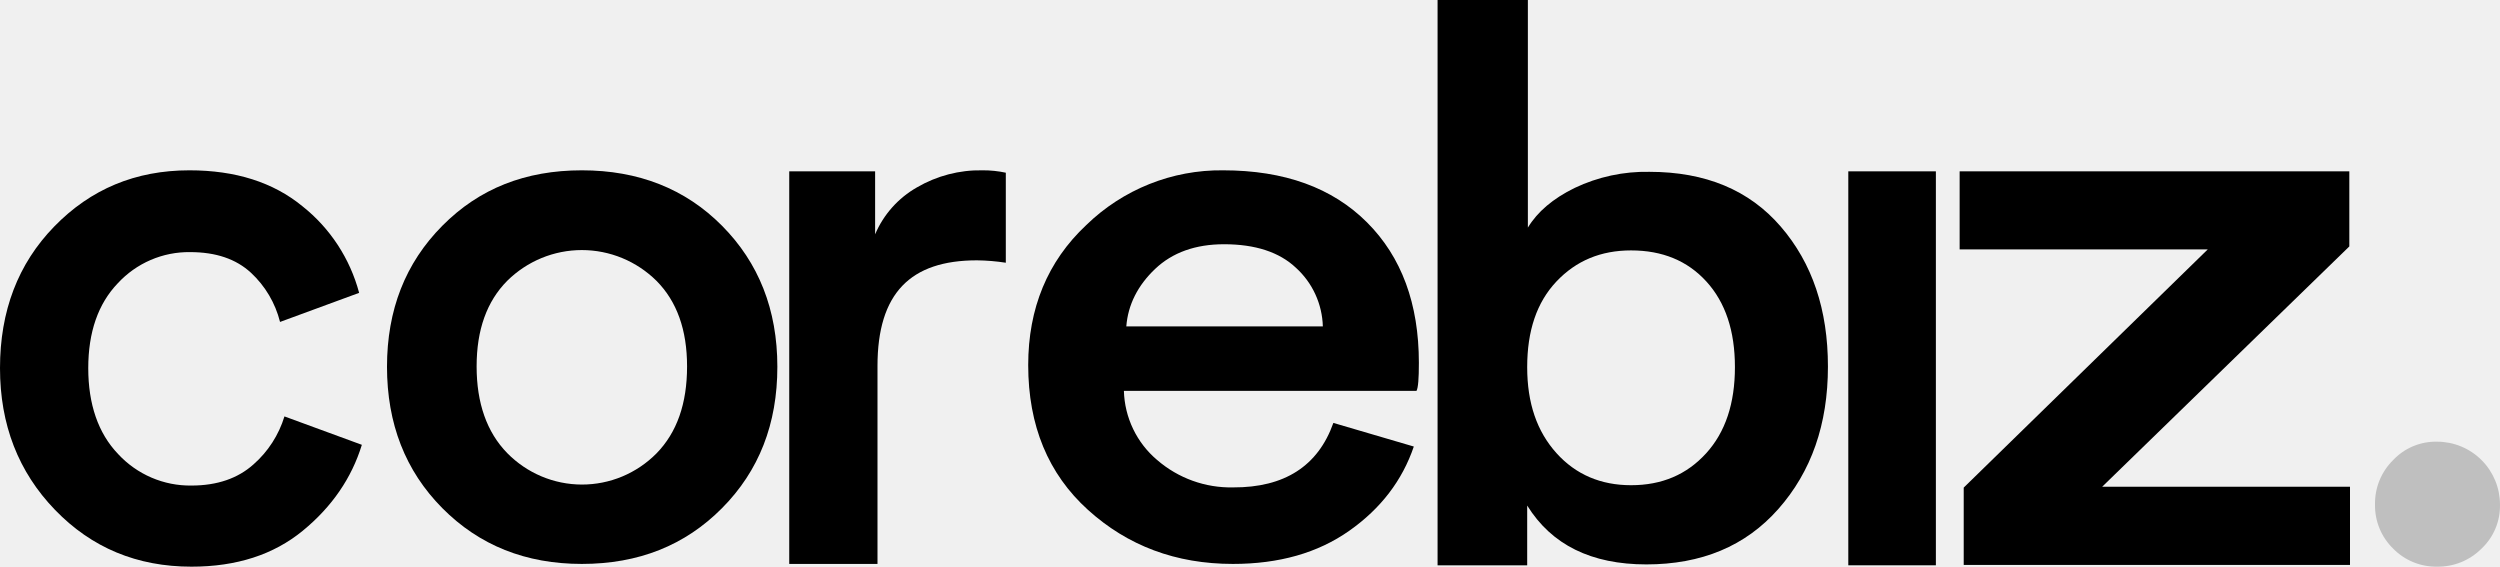
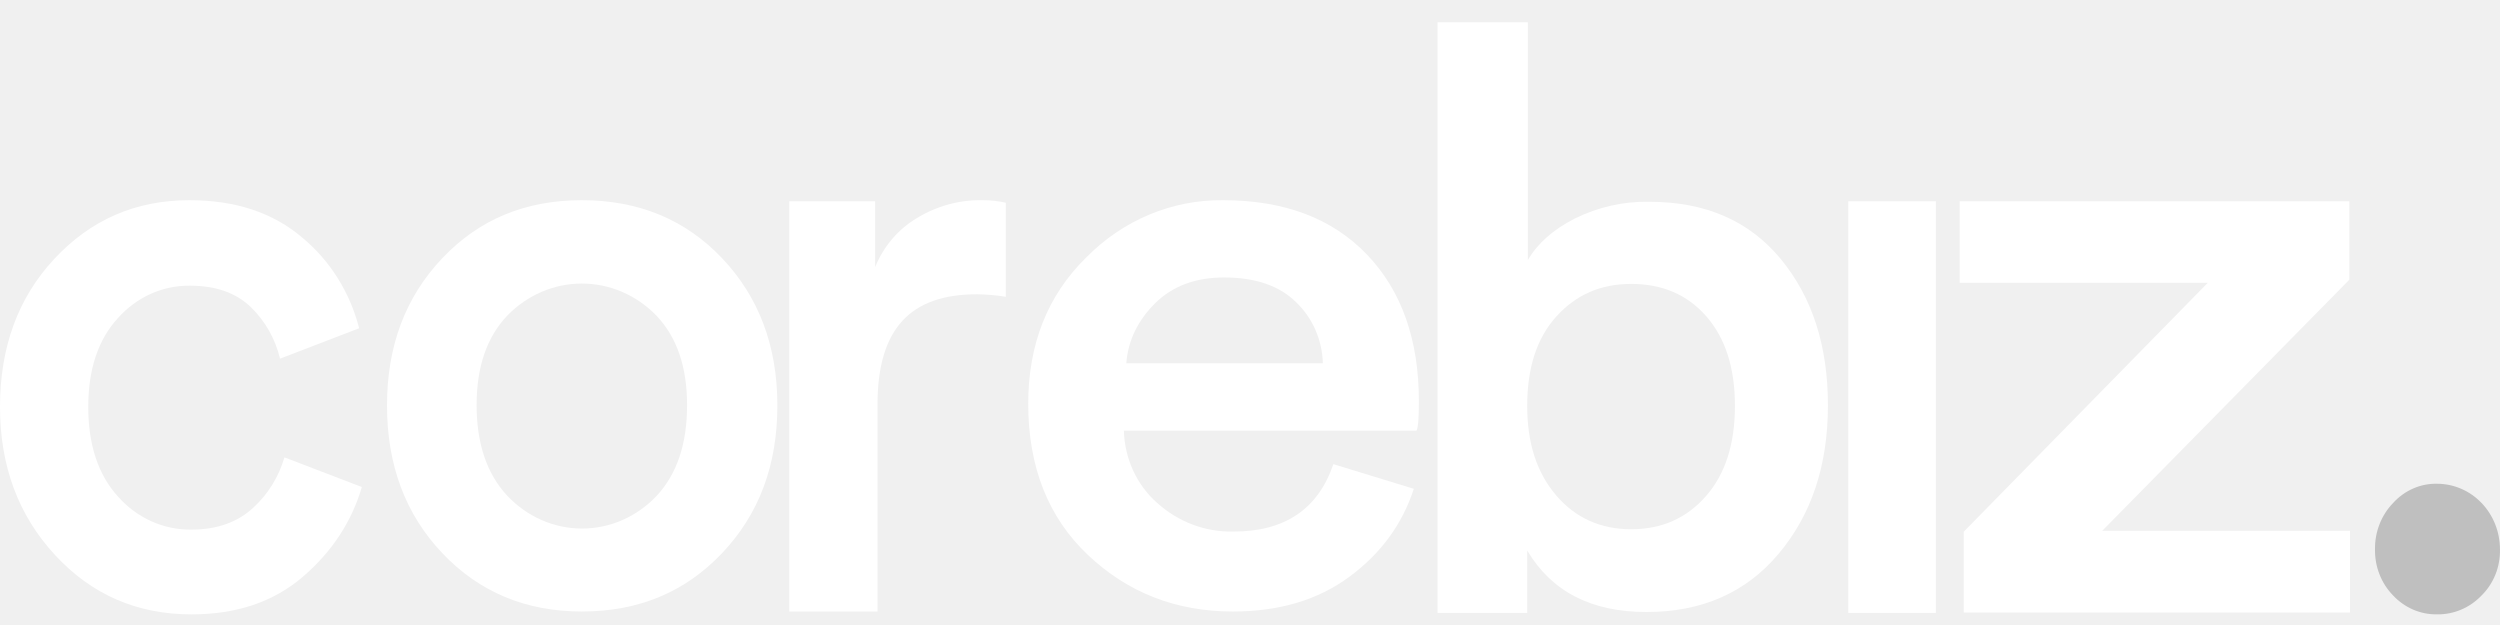
- <svg xmlns="http://www.w3.org/2000/svg" width="300" height="68" viewBox="0 0 300 68" fill="none">
-   <path d="M232.305 67.836H221.796V20.561H232.305V67.836Z" fill="black" />
-   <path d="M22.811 30.254C21.186 30.232 19.574 30.553 18.08 31.197C16.586 31.84 15.242 32.792 14.134 33.992C11.772 36.456 10.591 39.865 10.591 44.178C10.591 48.49 11.772 51.982 14.175 54.487C15.299 55.701 16.663 56.664 18.178 57.314C19.693 57.965 21.327 58.289 22.974 58.266C26.069 58.266 28.554 57.403 30.428 55.719C32.17 54.188 33.453 52.196 34.134 49.969L43.422 53.378C42.2 57.362 39.837 60.812 36.334 63.687C32.831 66.562 28.391 68 22.974 68C16.456 68 10.998 65.741 6.599 61.182C2.2 56.623 0 50.955 0 44.178C0 37.319 2.159 31.651 6.517 27.174C10.876 22.697 16.253 20.438 22.729 20.438C28.269 20.438 32.79 21.875 36.293 24.75C39.614 27.382 42.001 31.028 43.096 35.142L33.605 38.633C33.035 36.359 31.817 34.303 30.102 32.718C28.314 31.076 25.91 30.254 22.811 30.254Z" fill="black" />
-   <path d="M60.859 54.364C62.031 55.559 63.425 56.508 64.961 57.157C66.498 57.806 68.146 58.143 69.812 58.147C71.478 58.15 73.129 57.822 74.668 57.18C76.207 56.537 77.606 55.594 78.782 54.405C81.226 51.9 82.448 48.449 82.448 43.972C82.448 39.578 81.226 36.169 78.782 33.704C76.391 31.335 73.173 30.008 69.821 30.008C66.469 30.008 63.251 31.335 60.859 33.704C58.416 36.169 57.194 39.578 57.194 43.972C57.194 48.367 58.416 51.858 60.859 54.364ZM69.821 20.438C76.623 20.438 82.244 22.656 86.644 27.092C91.043 31.527 93.283 37.154 93.283 44.014C93.283 50.873 91.084 56.5 86.644 60.977C82.204 65.454 76.623 67.671 69.821 67.671C63.1 67.671 57.519 65.454 53.079 60.977C48.639 56.5 46.44 50.832 46.44 44.014C46.44 37.196 48.639 31.569 53.079 27.092C57.519 22.615 63.059 20.438 69.821 20.438Z" fill="black" />
-   <path d="M120.697 20.725V31.527C119.551 31.35 118.394 31.254 117.234 31.24C109.251 31.24 105.299 35.183 105.299 43.931V67.671H94.709V20.561H105.014V28.118C106.027 25.74 107.788 23.763 110.024 22.491C112.41 21.096 115.129 20.386 117.886 20.438C118.83 20.43 119.773 20.526 120.697 20.725Z" fill="black" />
-   <path d="M135.157 39.167H158.741C158.704 37.838 158.399 36.53 157.846 35.323C157.293 34.115 156.503 33.034 155.523 32.144C153.527 30.254 150.635 29.309 146.888 29.309C143.466 29.309 140.697 30.295 138.619 32.267C136.542 34.238 135.36 36.555 135.157 39.167ZM160.004 50.749L169.658 53.584C168.273 57.65 165.707 61.018 161.919 63.687C158.13 66.357 153.487 67.671 147.947 67.671C141.104 67.671 135.32 65.495 130.554 61.182C125.788 56.869 123.385 51.078 123.385 43.808C123.385 36.99 125.707 31.363 130.35 27.009C134.752 22.728 140.65 20.367 146.766 20.438C154.138 20.438 159.882 22.532 164.037 26.681C168.191 30.829 170.265 36.456 170.265 43.537C170.265 45.426 170.183 46.535 169.98 46.905H134.868C134.912 48.494 135.29 50.056 135.979 51.486C136.667 52.917 137.649 54.183 138.859 55.202C141.396 57.392 144.645 58.562 147.984 58.488C154.138 58.512 158.171 55.925 160.004 50.749Z" fill="black" />
-   <path d="M183.263 67.836H172.509V0H183.344V27.313C184.485 25.424 186.358 23.822 188.965 22.549C191.765 21.217 194.832 20.556 197.927 20.619C204.648 20.619 209.902 22.795 213.69 27.19C217.479 31.585 219.352 37.171 219.352 43.989C219.352 50.93 217.356 56.598 213.405 61.075C209.454 65.552 204.159 67.729 197.56 67.729C190.961 67.729 186.196 65.388 183.263 60.664V67.836ZM204.729 54.405C207.051 51.858 208.191 48.408 208.191 44.055C208.191 39.701 207.051 36.292 204.77 33.786C202.489 31.281 199.475 30.049 195.727 30.049C192.102 30.049 189.128 31.281 186.766 33.786C184.403 36.292 183.263 39.701 183.263 44.055C183.263 48.408 184.444 51.776 186.766 54.364C189.088 56.951 192.102 58.225 195.727 58.225C199.434 58.225 202.407 56.951 204.729 54.405Z" fill="black" />
-   <path d="M282 67.795H235.646V58.512L264.933 29.926H235.157V20.561H281.919V29.572L252.265 58.405H282V67.811V67.795Z" fill="black" />
-   <path d="M287.172 65.828C286.469 65.141 285.913 64.318 285.54 63.408C285.167 62.499 284.983 61.523 285.001 60.54C284.983 59.551 285.166 58.569 285.539 57.653C285.912 56.737 286.468 55.907 287.172 55.212C287.849 54.493 288.67 53.925 289.581 53.544C290.492 53.163 291.473 52.979 292.46 53.002C294.459 53.004 296.375 53.799 297.788 55.212C299.201 56.625 299.996 58.541 299.998 60.54C300.021 61.527 299.837 62.508 299.456 63.419C299.075 64.33 298.507 65.151 297.788 65.828C297.091 66.529 296.26 67.083 295.345 67.456C294.43 67.829 293.448 68.013 292.46 67.999C291.477 68.017 290.501 67.833 289.592 67.46C288.682 67.087 287.859 66.531 287.172 65.828Z" fill="#BFBFBF" />
+ <svg xmlns="http://www.w3.org/2000/svg" width="76" height="19" viewBox="0 0 76 19" fill="none">
+   <path d="M58.851 18.633H56.188V6.119H58.851V18.633Z" fill="white" />
+   <path d="M5.779 8.685C5.367 8.679 4.959 8.764 4.58 8.934C4.202 9.105 3.861 9.357 3.581 9.674C2.982 10.327 2.683 11.229 2.683 12.371C2.683 13.512 2.982 14.436 3.591 15.1C3.876 15.421 4.221 15.676 4.605 15.848C4.989 16.02 5.403 16.106 5.82 16.1C6.604 16.1 7.234 15.871 7.708 15.426C8.15 15.02 8.475 14.493 8.647 13.904L11 14.806C10.691 15.861 10.092 16.774 9.205 17.535C8.317 18.296 7.192 18.677 5.82 18.677C4.169 18.677 2.786 18.078 1.672 16.872C0.557 15.665 0 14.165 0 12.371C0 10.555 0.547 9.055 1.651 7.87C2.755 6.684 4.117 6.086 5.758 6.086C7.161 6.086 8.307 6.467 9.194 7.228C10.036 7.925 10.64 8.89 10.918 9.979L8.513 10.903C8.369 10.301 8.06 9.757 7.626 9.337C7.173 8.902 6.564 8.685 5.779 8.685Z" fill="white" />
+   <path d="M15.418 15.067C15.714 15.383 16.067 15.634 16.457 15.806C16.846 15.978 17.264 16.067 17.686 16.068C18.108 16.069 18.526 15.982 18.916 15.812C19.306 15.642 19.66 15.393 19.958 15.078C20.577 14.415 20.887 13.501 20.887 12.316C20.887 11.153 20.577 10.251 19.958 9.598C19.352 8.971 18.537 8.62 17.688 8.62C16.839 8.62 16.023 8.971 15.418 9.598C14.799 10.251 14.489 11.153 14.489 12.316C14.489 13.479 14.799 14.404 15.418 15.067ZM17.688 6.086C19.411 6.086 20.835 6.674 21.95 7.848C23.064 9.022 23.632 10.511 23.632 12.327C23.632 14.143 23.075 15.632 21.95 16.817C20.825 18.002 19.411 18.59 17.688 18.59C15.985 18.59 14.572 18.002 13.447 16.817C12.322 15.632 11.765 14.132 11.765 12.327C11.765 10.522 12.322 9.033 13.447 7.848C14.572 6.663 15.975 6.086 17.688 6.086Z" fill="white" />
+   <path d="M30.576 6.163V9.022C30.286 8.975 29.993 8.95 29.699 8.946C27.677 8.946 26.676 9.99 26.676 12.305V18.59H23.993V6.119H26.604V8.12C26.86 7.49 27.306 6.967 27.873 6.63C28.477 6.261 29.166 6.073 29.864 6.086C30.104 6.084 30.343 6.11 30.576 6.163Z" fill="white" />
+   <path d="M34.24 11.044H40.215C40.205 10.692 40.128 10.346 39.988 10.027C39.848 9.707 39.647 9.421 39.399 9.185C38.894 8.685 38.161 8.435 37.212 8.435C36.345 8.435 35.643 8.696 35.117 9.218C34.591 9.74 34.291 10.353 34.24 11.044ZM40.534 14.11L42.98 14.86C42.629 15.937 41.979 16.828 41.019 17.535C40.06 18.242 38.883 18.59 37.48 18.59C35.746 18.59 34.281 18.013 33.074 16.872C31.866 15.73 31.258 14.197 31.258 12.273C31.258 10.468 31.846 8.978 33.022 7.826C34.137 6.693 35.631 6.068 37.181 6.086C39.048 6.086 40.503 6.641 41.556 7.739C42.608 8.837 43.134 10.327 43.134 12.201C43.134 12.701 43.113 12.995 43.062 13.092H34.166C34.178 13.513 34.273 13.927 34.448 14.305C34.622 14.684 34.871 15.019 35.178 15.289C35.82 15.868 36.643 16.178 37.489 16.159C39.048 16.165 40.07 15.48 40.534 14.11Z" fill="white" />
+   <path d="M46.427 18.633H43.702V0.676H46.447V7.906C46.736 7.406 47.211 6.982 47.871 6.645C48.58 6.293 49.357 6.118 50.141 6.134C51.844 6.134 53.175 6.711 54.135 7.874C55.095 9.037 55.569 10.516 55.569 12.321C55.569 14.158 55.064 15.658 54.063 16.843C53.062 18.029 51.72 18.605 50.049 18.605C48.377 18.605 47.169 17.985 46.427 16.735V18.633ZM51.865 15.078C52.453 14.404 52.742 13.49 52.742 12.338C52.742 11.185 52.453 10.283 51.875 9.62C51.297 8.957 50.534 8.631 49.584 8.631C48.666 8.631 47.913 8.957 47.314 9.62C46.715 10.283 46.427 11.185 46.427 12.338C46.427 13.49 46.726 14.382 47.314 15.067C47.902 15.752 48.666 16.089 49.584 16.089C50.523 16.089 51.276 15.752 51.865 15.078Z" fill="white" />
+   <path d="M71.44 18.622H59.697V16.165L67.116 8.598H59.573V6.119H71.419V8.504L63.907 16.137H71.44V18.626V18.622Z" fill="white" />
+   <path d="M72.75 18.102C72.572 17.92 72.431 17.702 72.337 17.461C72.242 17.22 72.196 16.962 72.2 16.702C72.196 16.44 72.242 16.18 72.337 15.938C72.431 15.695 72.572 15.475 72.75 15.291C72.922 15.101 73.13 14.951 73.361 14.85C73.591 14.749 73.84 14.7 74.09 14.706C74.596 14.707 75.082 14.917 75.44 15.291C75.798 15.665 75.999 16.173 75.999 16.702C76.005 16.963 75.959 17.223 75.862 17.464C75.766 17.705 75.622 17.922 75.44 18.102C75.263 18.287 75.053 18.434 74.821 18.532C74.589 18.631 74.34 18.68 74.09 18.676C73.841 18.681 73.594 18.632 73.363 18.534C73.133 18.435 72.924 18.288 72.75 18.102Z" fill="#BFBFBF" />
</svg>
